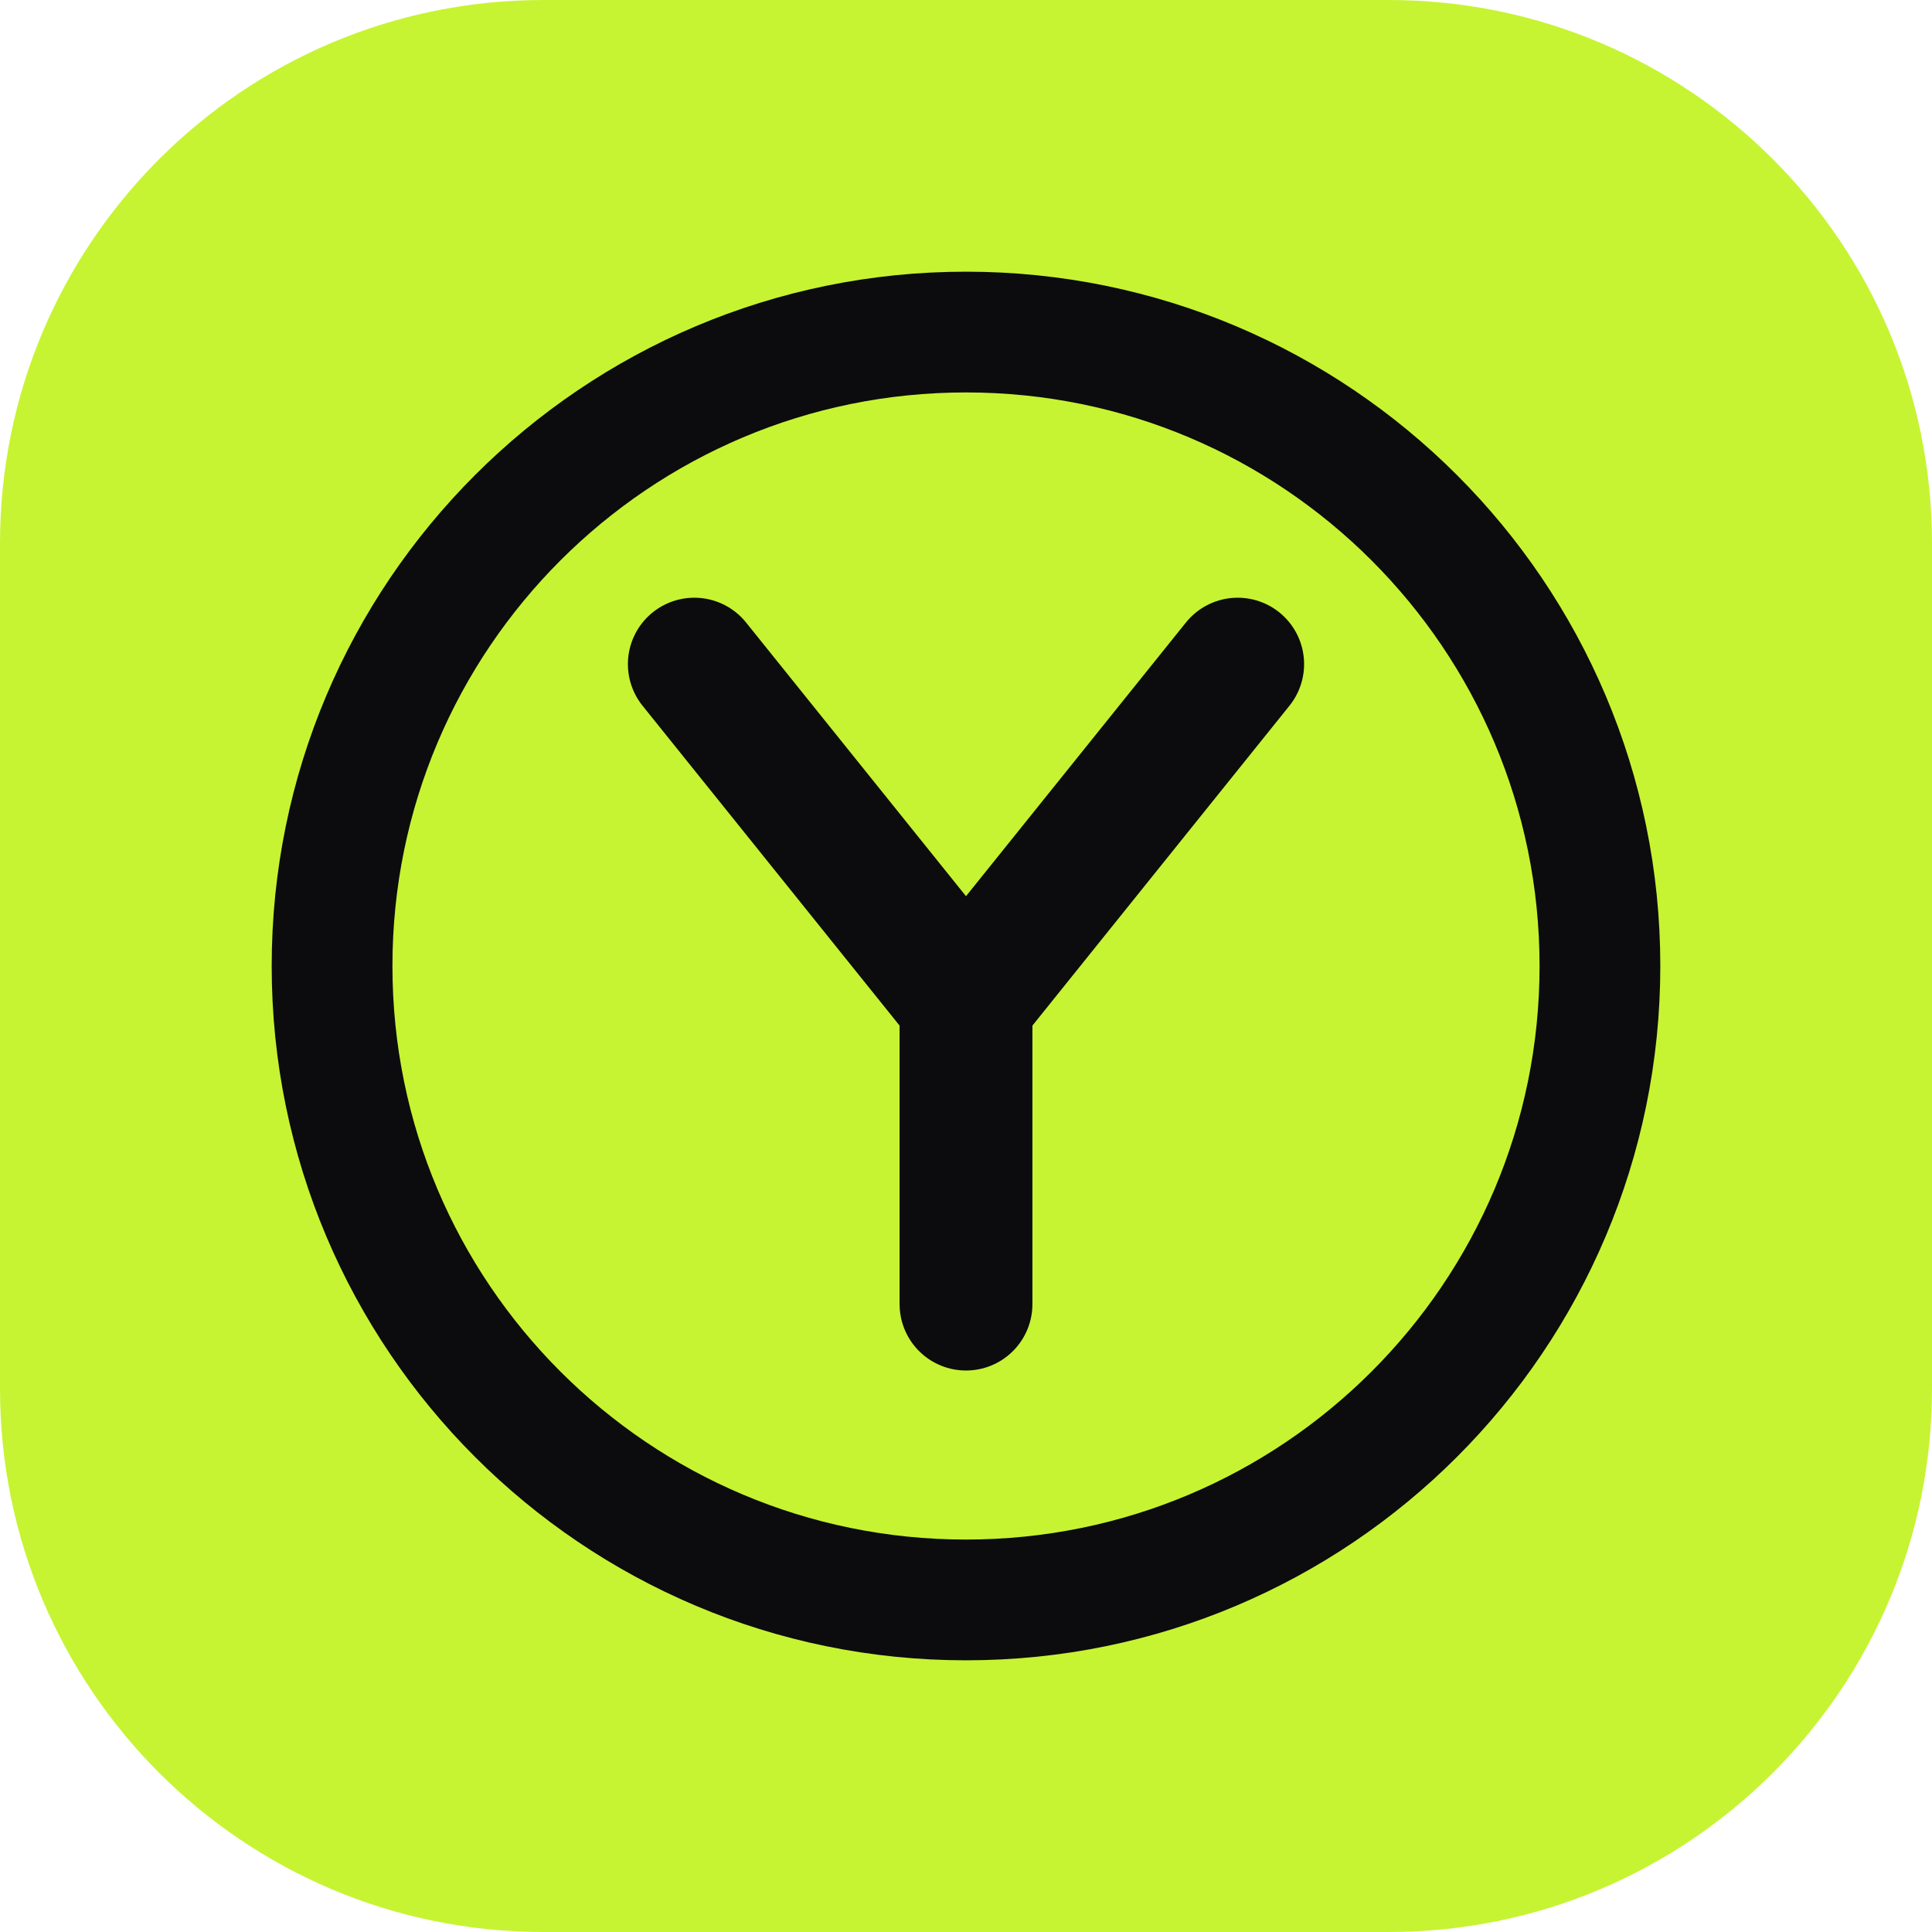
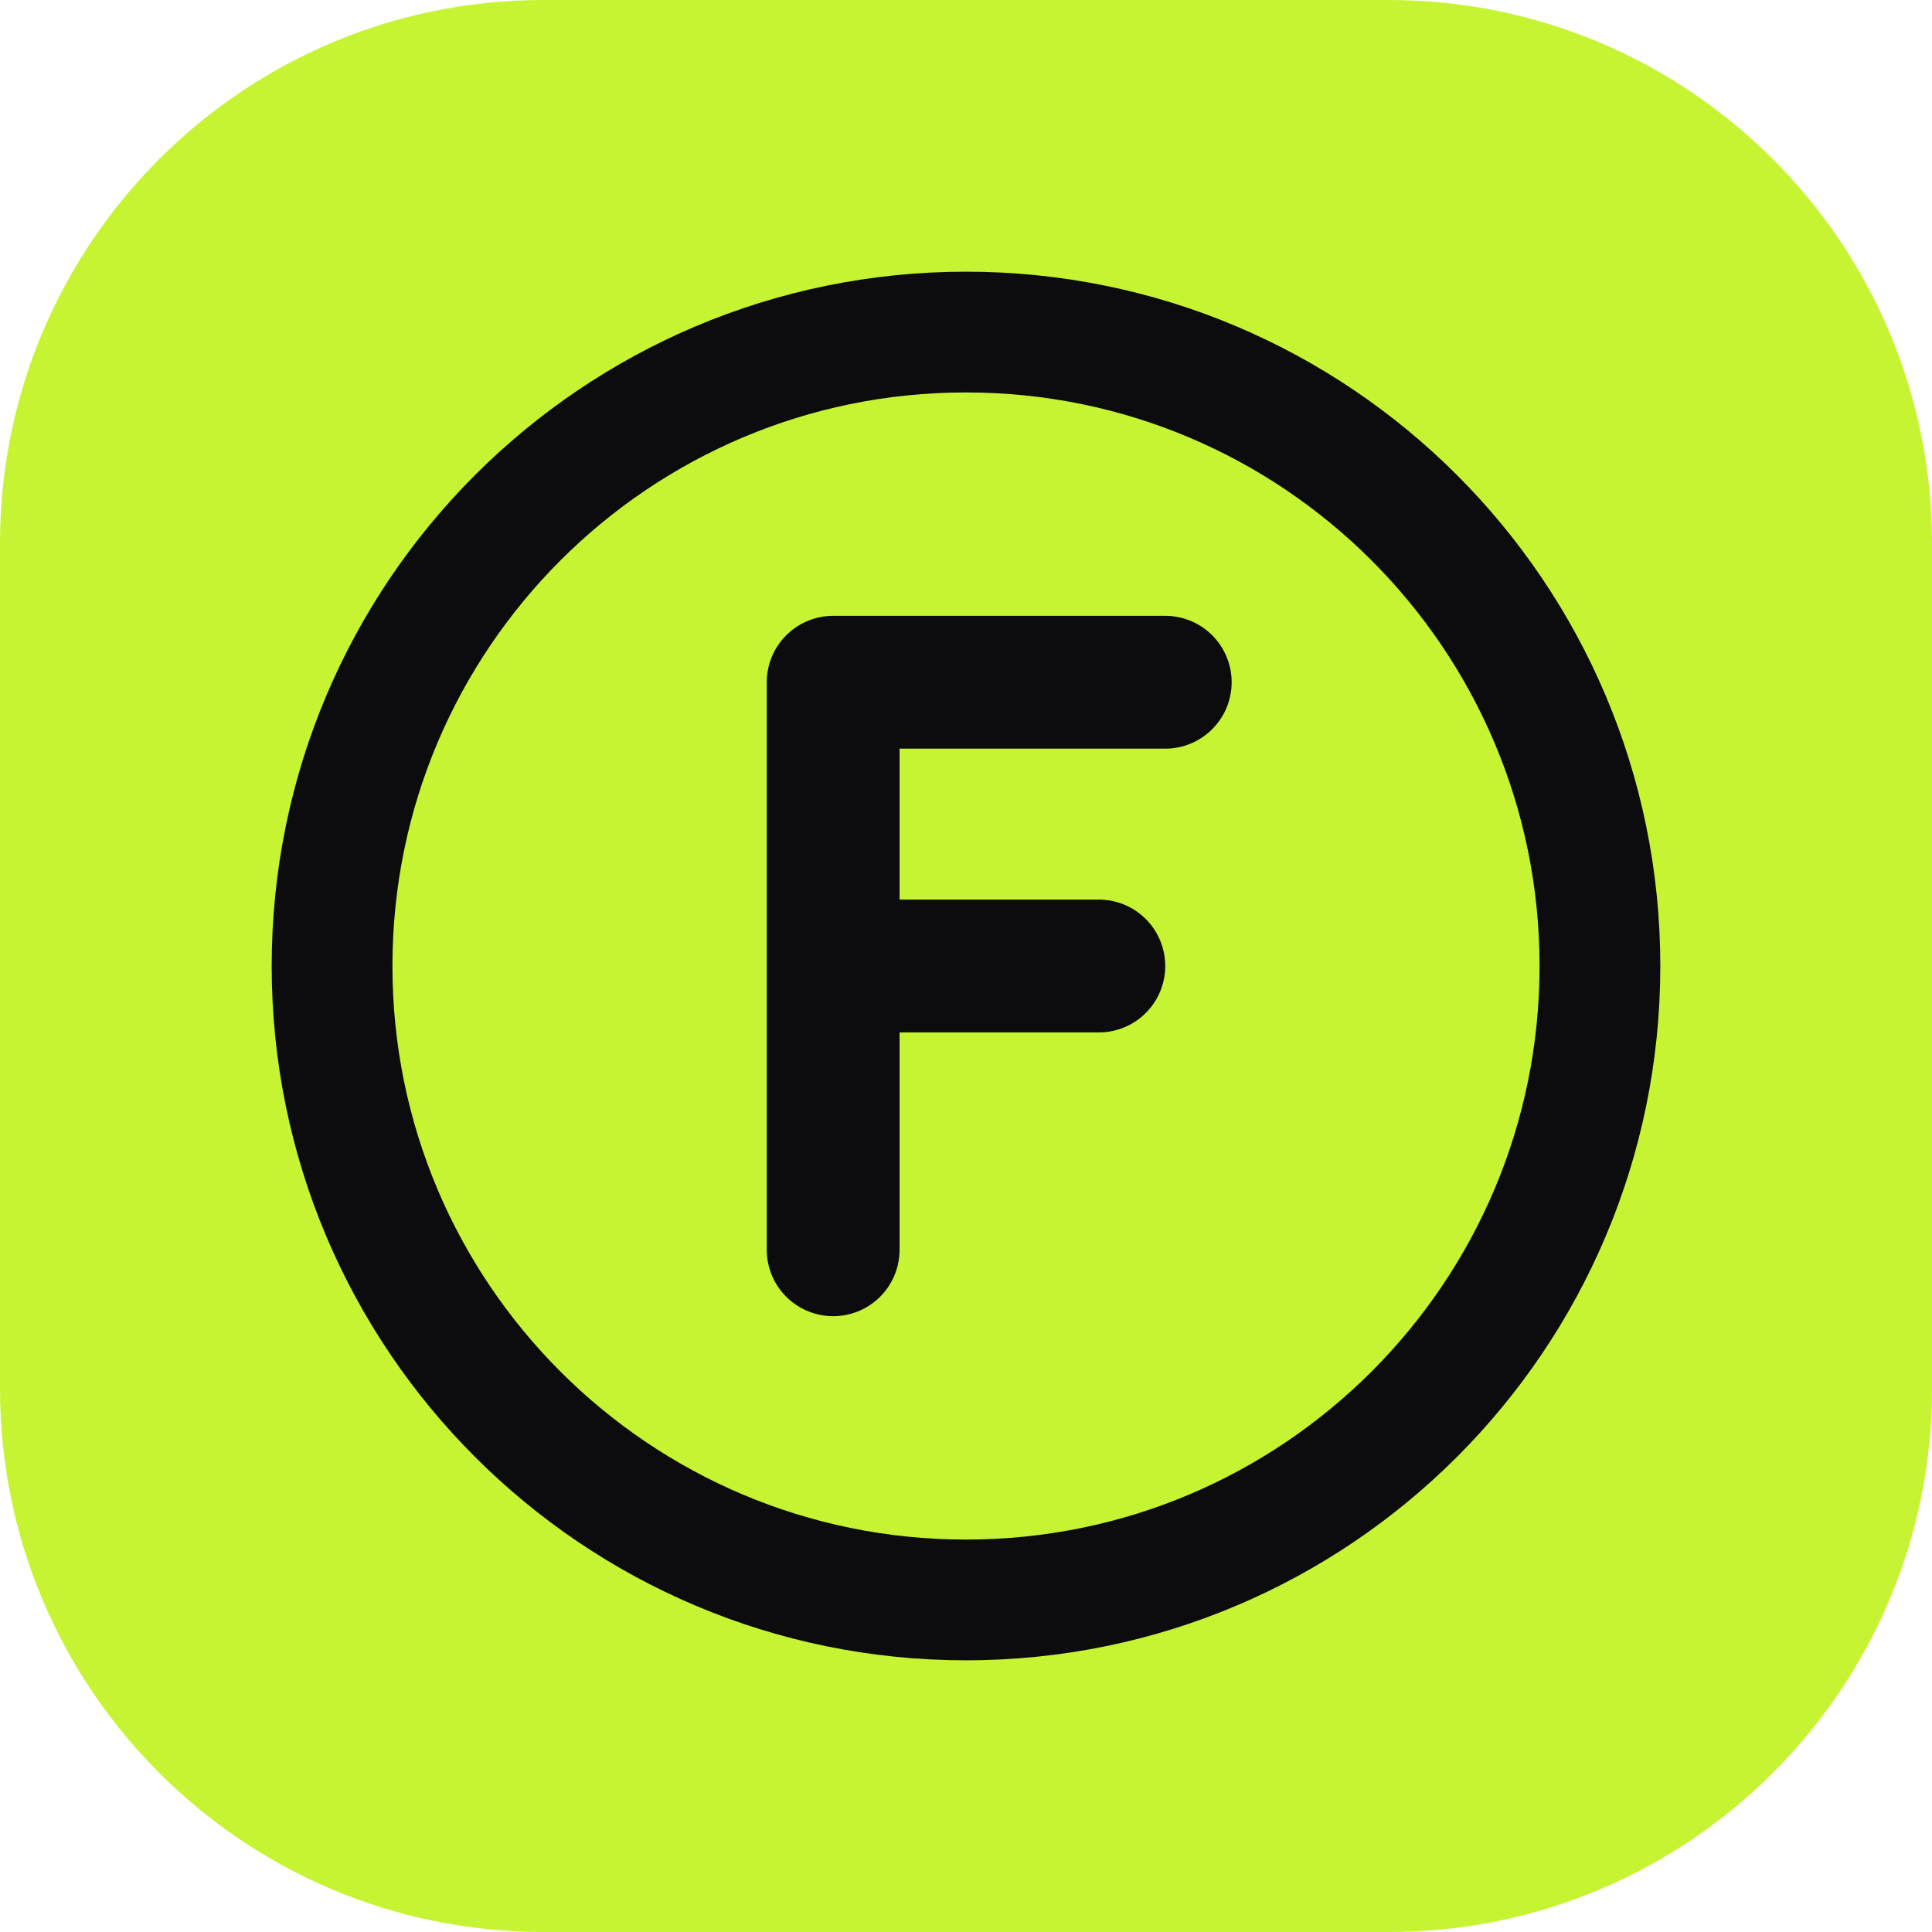
<svg xmlns="http://www.w3.org/2000/svg" viewBox="0 0 32 32" fill="none">
  <rect width="32" height="32" rx="9" fill="#c6f432" />
  <circle cx="16" cy="16" r="10.5" stroke="#0c0c0e" stroke-width="2" />
-   <path d="M11.5 11 16 16.6l4.5-5.6M16 16.6v5" stroke="#0c0c0e" stroke-width="2.2" stroke-linecap="round" stroke-linejoin="round" />
+   <path d="M13.8 20.7v-9.4h5.5M13.8 16h4.4" stroke="#0c0c0e" stroke-width="2.2" stroke-linecap="round" stroke-linejoin="round" />
</svg>
